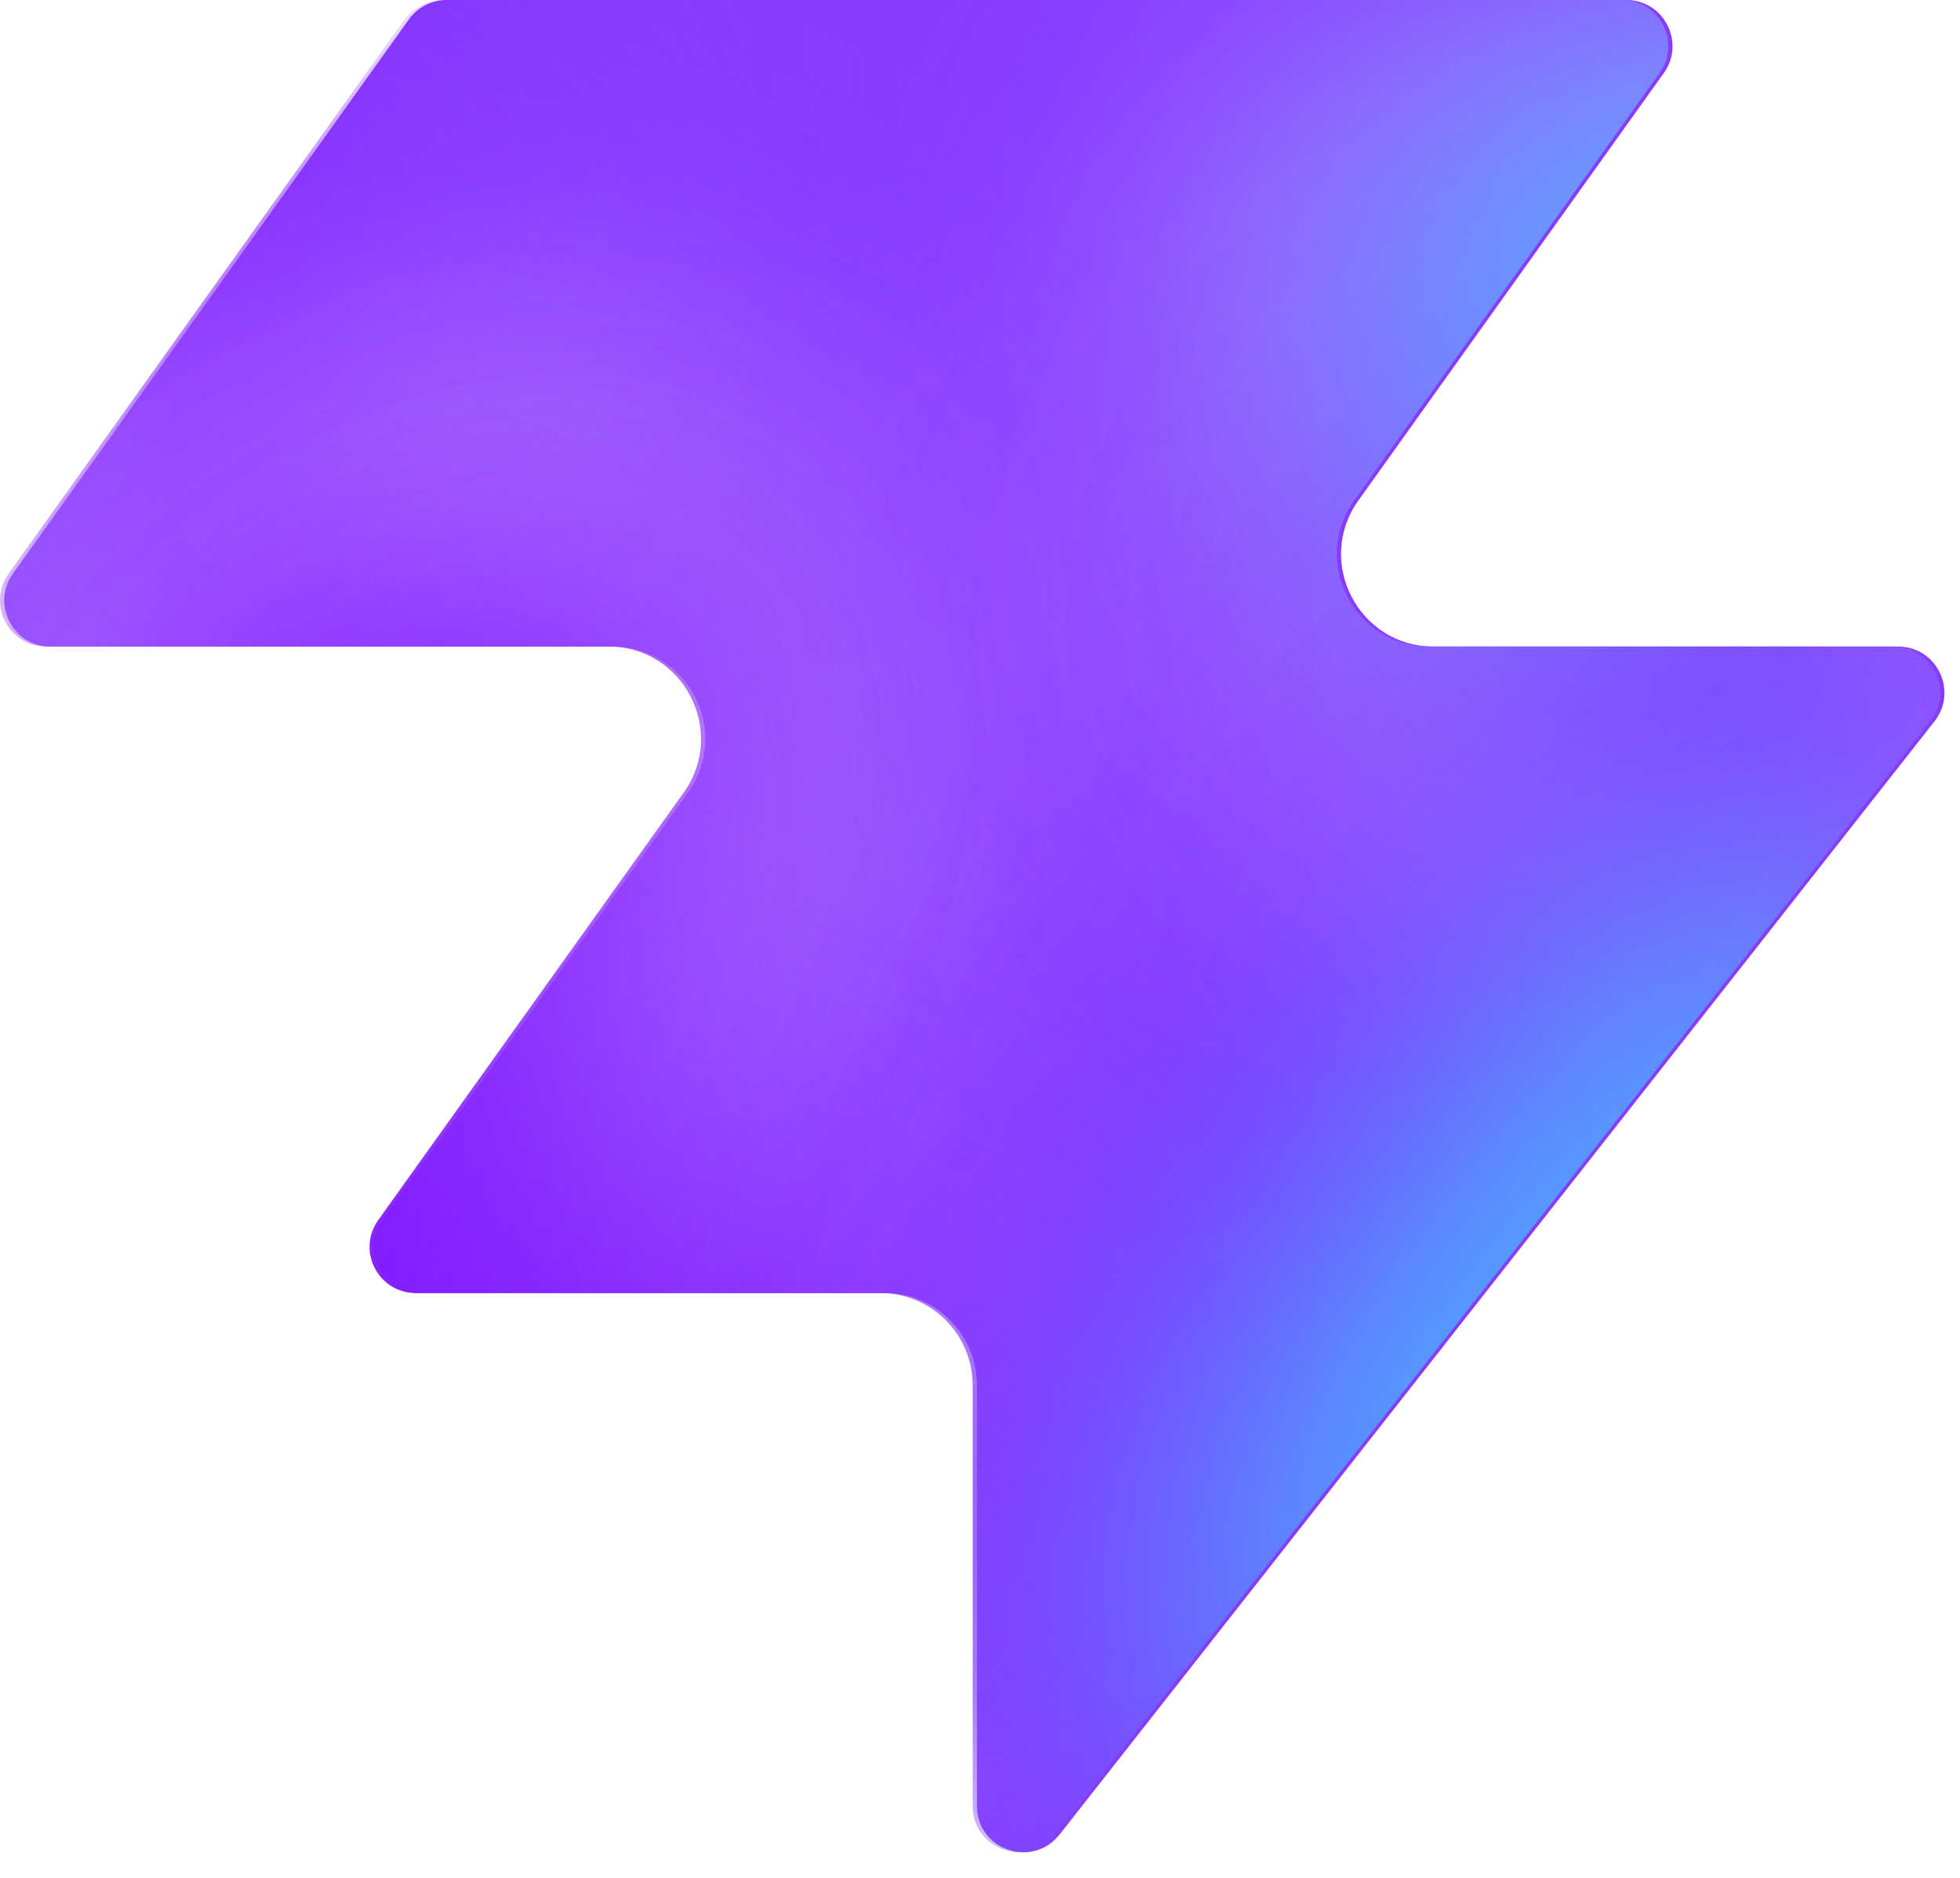
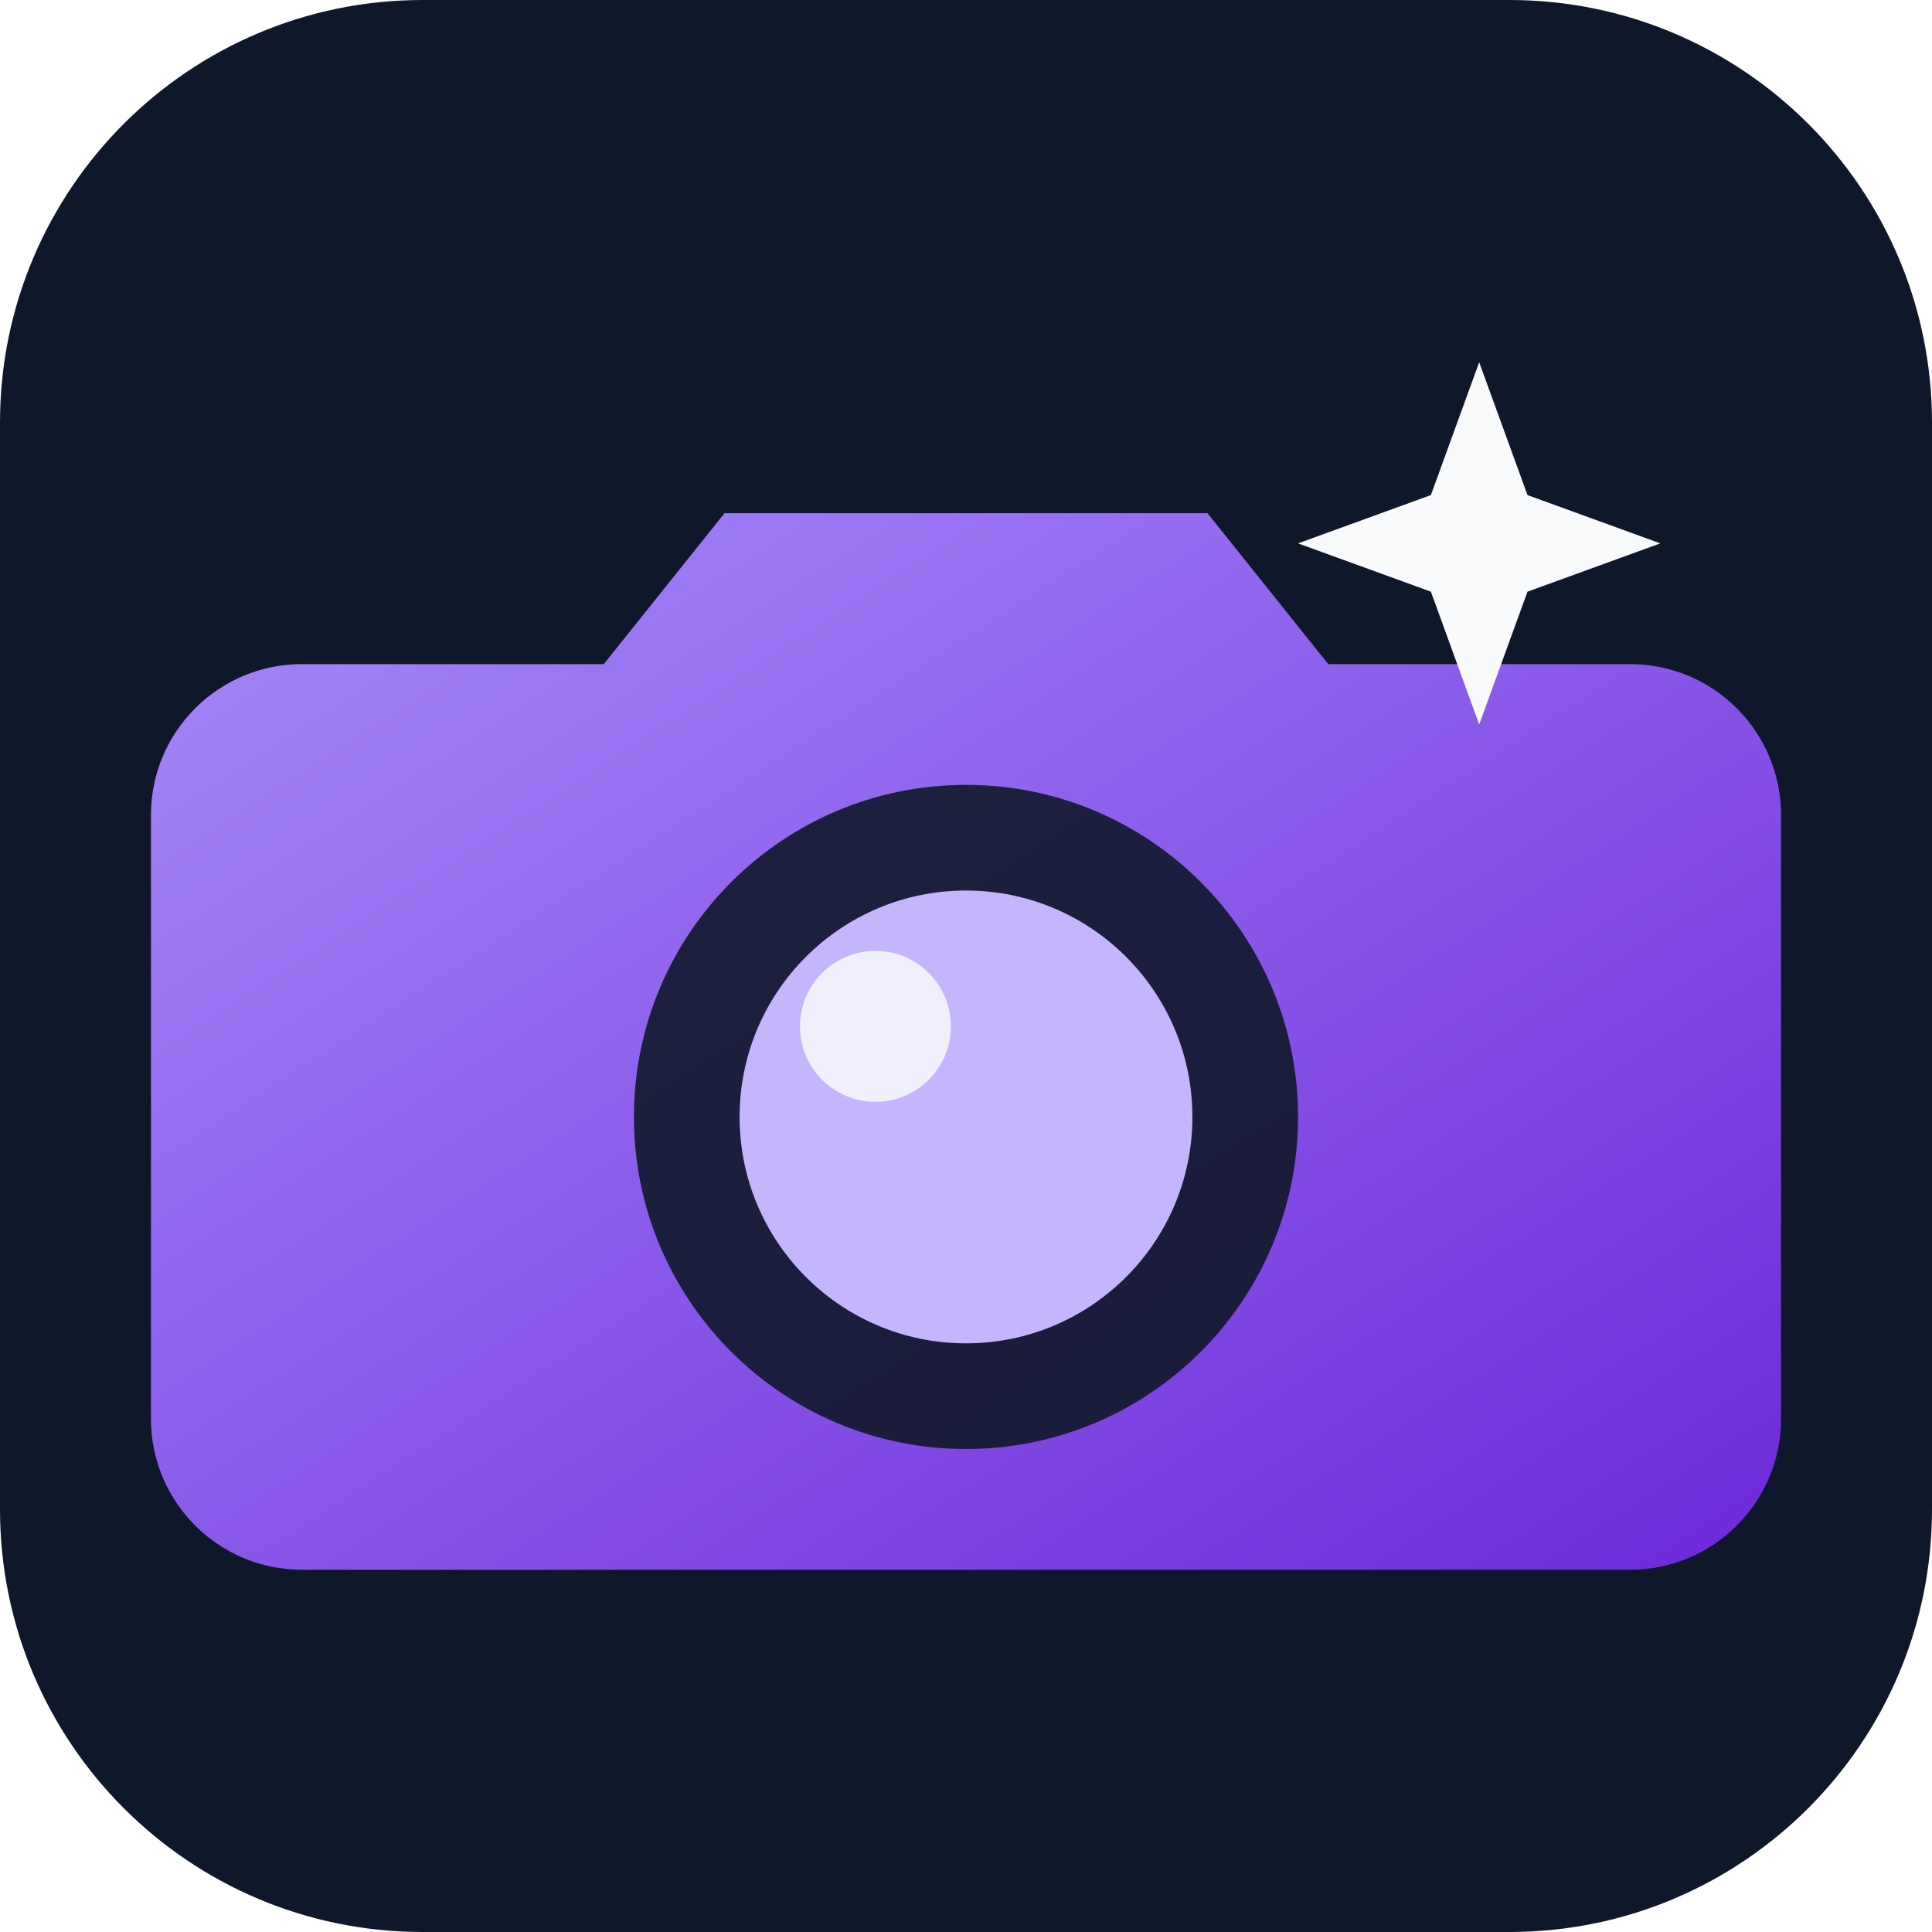
- <svg xmlns="http://www.w3.org/2000/svg" width="48" height="46" fill="none" viewBox="0 0 48 46">
-   <path fill="#863bff" d="M25.946 44.938c-.664.845-2.021.375-2.021-.698V33.937a2.26 2.26 0 0 0-2.262-2.262H10.287c-.92 0-1.456-1.04-.92-1.788l7.48-10.471c1.07-1.497 0-3.578-1.842-3.578H1.237c-.92 0-1.456-1.04-.92-1.788L10.013.474c.214-.297.556-.474.92-.474h28.894c.92 0 1.456 1.04.92 1.788l-7.48 10.471c-1.07 1.498 0 3.579 1.842 3.579h11.377c.943 0 1.473 1.088.89 1.83L25.947 44.94z" style="fill:#863bff;fill:color(display-p3 .525 .23 1);fill-opacity:1" />
-   <mask id="a" width="48" height="46" x="0" y="0" maskUnits="userSpaceOnUse" style="mask-type:alpha">
-     <path fill="#000" d="M25.842 44.938c-.664.844-2.021.375-2.021-.698V33.937a2.26 2.26 0 0 0-2.262-2.262H10.183c-.92 0-1.456-1.04-.92-1.788l7.48-10.471c1.07-1.498 0-3.579-1.842-3.579H1.133c-.92 0-1.456-1.04-.92-1.787L9.91.473c.214-.297.556-.474.92-.474h28.894c.92 0 1.456 1.04.92 1.788l-7.48 10.471c-1.07 1.498 0 3.578 1.842 3.578h11.377c.943 0 1.473 1.088.89 1.832L25.843 44.94z" style="fill:#000;fill-opacity:1" />
-   </mask>
-   <g mask="url(#a)">
-     <g filter="url(#b)">
-       <ellipse cx="5.508" cy="14.704" fill="#ede6ff" rx="5.508" ry="14.704" style="fill:#ede6ff;fill:color(display-p3 .927 .903 1);fill-opacity:1" transform="matrix(.00324 1 1 -.00324 -4.47 31.516)" />
-     </g>
-     <g filter="url(#c)">
-       <ellipse cx="10.399" cy="29.851" fill="#ede6ff" rx="10.399" ry="29.851" style="fill:#ede6ff;fill:color(display-p3 .927 .903 1);fill-opacity:1" transform="matrix(.00324 1 1 -.00324 -39.328 7.883)" />
-     </g>
-     <g filter="url(#d)">
-       <ellipse cx="5.508" cy="30.487" fill="#7e14ff" rx="5.508" ry="30.487" style="fill:#7e14ff;fill:color(display-p3 .492 .077 1);fill-opacity:1" transform="rotate(89.814 -25.913 -14.639)scale(1 -1)" />
-     </g>
-     <g filter="url(#e)">
-       <ellipse cx="5.508" cy="30.599" fill="#7e14ff" rx="5.508" ry="30.599" style="fill:#7e14ff;fill:color(display-p3 .492 .077 1);fill-opacity:1" transform="rotate(89.814 -32.644 -3.334)scale(1 -1)" />
-     </g>
-     <g filter="url(#f)">
-       <ellipse cx="5.508" cy="30.599" fill="#7e14ff" rx="5.508" ry="30.599" style="fill:#7e14ff;fill:color(display-p3 .492 .077 1);fill-opacity:1" transform="matrix(.00324 1 1 -.00324 -34.34 30.47)" />
-     </g>
-     <g filter="url(#g)">
-       <ellipse cx="14.072" cy="22.078" fill="#ede6ff" rx="14.072" ry="22.078" style="fill:#ede6ff;fill:color(display-p3 .927 .903 1);fill-opacity:1" transform="rotate(93.35 24.506 48.493)scale(-1 1)" />
-     </g>
-     <g filter="url(#h)">
-       <ellipse cx="3.47" cy="21.501" fill="#7e14ff" rx="3.47" ry="21.501" style="fill:#7e14ff;fill:color(display-p3 .492 .077 1);fill-opacity:1" transform="rotate(89.009 28.708 47.59)scale(-1 1)" />
-     </g>
-     <g filter="url(#i)">
-       <ellipse cx="3.47" cy="21.501" fill="#7e14ff" rx="3.47" ry="21.501" style="fill:#7e14ff;fill:color(display-p3 .492 .077 1);fill-opacity:1" transform="rotate(89.009 28.708 47.59)scale(-1 1)" />
-     </g>
-     <g filter="url(#j)">
-       <ellipse cx=".387" cy="8.972" fill="#7e14ff" rx="4.407" ry="29.108" style="fill:#7e14ff;fill:color(display-p3 .492 .077 1);fill-opacity:1" transform="rotate(39.51 .387 8.972)" />
-     </g>
-     <g filter="url(#k)">
-       <ellipse cx="47.523" cy="-6.092" fill="#7e14ff" rx="4.407" ry="29.108" style="fill:#7e14ff;fill:color(display-p3 .492 .077 1);fill-opacity:1" transform="rotate(37.892 47.523 -6.092)" />
-     </g>
-     <g filter="url(#l)">
-       <ellipse cx="41.412" cy="6.333" fill="#47bfff" rx="5.971" ry="9.665" style="fill:#47bfff;fill:color(display-p3 .28 .748 1);fill-opacity:1" transform="rotate(37.892 41.412 6.333)" />
-     </g>
-     <g filter="url(#m)">
-       <ellipse cx="-1.879" cy="38.332" fill="#7e14ff" rx="4.407" ry="29.108" style="fill:#7e14ff;fill:color(display-p3 .492 .077 1);fill-opacity:1" transform="rotate(37.892 -1.88 38.332)" />
-     </g>
-     <g filter="url(#n)">
-       <ellipse cx="-1.879" cy="38.332" fill="#7e14ff" rx="4.407" ry="29.108" style="fill:#7e14ff;fill:color(display-p3 .492 .077 1);fill-opacity:1" transform="rotate(37.892 -1.88 38.332)" />
-     </g>
-     <g filter="url(#o)">
-       <ellipse cx="35.651" cy="29.907" fill="#7e14ff" rx="4.407" ry="29.108" style="fill:#7e14ff;fill:color(display-p3 .492 .077 1);fill-opacity:1" transform="rotate(37.892 35.651 29.907)" />
-     </g>
-     <g filter="url(#p)">
-       <ellipse cx="38.418" cy="32.4" fill="#47bfff" rx="5.971" ry="15.297" style="fill:#47bfff;fill:color(display-p3 .28 .748 1);fill-opacity:1" transform="rotate(37.892 38.418 32.4)" />
-     </g>
-   </g>
+ <svg xmlns="http://www.w3.org/2000/svg" viewBox="0 0 64 64" width="64" height="64">
  <defs>
-     <filter id="b" width="60.045" height="41.654" x="-19.77" y="16.149" color-interpolation-filters="sRGB" filterUnits="userSpaceOnUse">
-       <feFlood flood-opacity="0" result="BackgroundImageFix" />
-       <feBlend in="SourceGraphic" in2="BackgroundImageFix" result="shape" />
-       <feGaussianBlur result="effect1_foregroundBlur_2002_17158" stdDeviation="7.659" />
-     </filter>
-     <filter id="c" width="90.34" height="51.437" x="-54.613" y="-7.533" color-interpolation-filters="sRGB" filterUnits="userSpaceOnUse">
-       <feFlood flood-opacity="0" result="BackgroundImageFix" />
-       <feBlend in="SourceGraphic" in2="BackgroundImageFix" result="shape" />
-       <feGaussianBlur result="effect1_foregroundBlur_2002_17158" stdDeviation="7.659" />
-     </filter>
-     <filter id="d" width="79.355" height="29.4" x="-49.64" y="2.03" color-interpolation-filters="sRGB" filterUnits="userSpaceOnUse">
-       <feFlood flood-opacity="0" result="BackgroundImageFix" />
-       <feBlend in="SourceGraphic" in2="BackgroundImageFix" result="shape" />
-       <feGaussianBlur result="effect1_foregroundBlur_2002_17158" stdDeviation="4.596" />
-     </filter>
-     <filter id="e" width="79.579" height="29.4" x="-45.045" y="20.029" color-interpolation-filters="sRGB" filterUnits="userSpaceOnUse">
-       <feFlood flood-opacity="0" result="BackgroundImageFix" />
-       <feBlend in="SourceGraphic" in2="BackgroundImageFix" result="shape" />
-       <feGaussianBlur result="effect1_foregroundBlur_2002_17158" stdDeviation="4.596" />
-     </filter>
-     <filter id="f" width="79.579" height="29.4" x="-43.513" y="21.178" color-interpolation-filters="sRGB" filterUnits="userSpaceOnUse">
-       <feFlood flood-opacity="0" result="BackgroundImageFix" />
-       <feBlend in="SourceGraphic" in2="BackgroundImageFix" result="shape" />
-       <feGaussianBlur result="effect1_foregroundBlur_2002_17158" stdDeviation="4.596" />
-     </filter>
-     <filter id="g" width="74.749" height="58.852" x="15.756" y="-17.901" color-interpolation-filters="sRGB" filterUnits="userSpaceOnUse">
-       <feFlood flood-opacity="0" result="BackgroundImageFix" />
-       <feBlend in="SourceGraphic" in2="BackgroundImageFix" result="shape" />
-       <feGaussianBlur result="effect1_foregroundBlur_2002_17158" stdDeviation="7.659" />
-     </filter>
-     <filter id="h" width="61.377" height="25.362" x="23.548" y="2.284" color-interpolation-filters="sRGB" filterUnits="userSpaceOnUse">
-       <feFlood flood-opacity="0" result="BackgroundImageFix" />
-       <feBlend in="SourceGraphic" in2="BackgroundImageFix" result="shape" />
-       <feGaussianBlur result="effect1_foregroundBlur_2002_17158" stdDeviation="4.596" />
-     </filter>
-     <filter id="i" width="61.377" height="25.362" x="23.548" y="2.284" color-interpolation-filters="sRGB" filterUnits="userSpaceOnUse">
-       <feFlood flood-opacity="0" result="BackgroundImageFix" />
-       <feBlend in="SourceGraphic" in2="BackgroundImageFix" result="shape" />
-       <feGaussianBlur result="effect1_foregroundBlur_2002_17158" stdDeviation="4.596" />
-     </filter>
-     <filter id="j" width="56.045" height="63.649" x="-27.636" y="-22.853" color-interpolation-filters="sRGB" filterUnits="userSpaceOnUse">
-       <feFlood flood-opacity="0" result="BackgroundImageFix" />
-       <feBlend in="SourceGraphic" in2="BackgroundImageFix" result="shape" />
-       <feGaussianBlur result="effect1_foregroundBlur_2002_17158" stdDeviation="4.596" />
-     </filter>
-     <filter id="k" width="54.814" height="64.646" x="20.116" y="-38.415" color-interpolation-filters="sRGB" filterUnits="userSpaceOnUse">
-       <feFlood flood-opacity="0" result="BackgroundImageFix" />
-       <feBlend in="SourceGraphic" in2="BackgroundImageFix" result="shape" />
-       <feGaussianBlur result="effect1_foregroundBlur_2002_17158" stdDeviation="4.596" />
-     </filter>
-     <filter id="l" width="33.541" height="35.313" x="24.641" y="-11.323" color-interpolation-filters="sRGB" filterUnits="userSpaceOnUse">
-       <feFlood flood-opacity="0" result="BackgroundImageFix" />
-       <feBlend in="SourceGraphic" in2="BackgroundImageFix" result="shape" />
-       <feGaussianBlur result="effect1_foregroundBlur_2002_17158" stdDeviation="4.596" />
-     </filter>
-     <filter id="m" width="54.814" height="64.646" x="-29.286" y="6.009" color-interpolation-filters="sRGB" filterUnits="userSpaceOnUse">
-       <feFlood flood-opacity="0" result="BackgroundImageFix" />
-       <feBlend in="SourceGraphic" in2="BackgroundImageFix" result="shape" />
-       <feGaussianBlur result="effect1_foregroundBlur_2002_17158" stdDeviation="4.596" />
-     </filter>
-     <filter id="n" width="54.814" height="64.646" x="-29.286" y="6.009" color-interpolation-filters="sRGB" filterUnits="userSpaceOnUse">
-       <feFlood flood-opacity="0" result="BackgroundImageFix" />
-       <feBlend in="SourceGraphic" in2="BackgroundImageFix" result="shape" />
-       <feGaussianBlur result="effect1_foregroundBlur_2002_17158" stdDeviation="4.596" />
-     </filter>
-     <filter id="o" width="54.814" height="64.646" x="8.244" y="-2.416" color-interpolation-filters="sRGB" filterUnits="userSpaceOnUse">
-       <feFlood flood-opacity="0" result="BackgroundImageFix" />
-       <feBlend in="SourceGraphic" in2="BackgroundImageFix" result="shape" />
-       <feGaussianBlur result="effect1_foregroundBlur_2002_17158" stdDeviation="4.596" />
-     </filter>
-     <filter id="p" width="39.409" height="43.623" x="18.713" y="10.588" color-interpolation-filters="sRGB" filterUnits="userSpaceOnUse">
-       <feFlood flood-opacity="0" result="BackgroundImageFix" />
-       <feBlend in="SourceGraphic" in2="BackgroundImageFix" result="shape" />
-       <feGaussianBlur result="effect1_foregroundBlur_2002_17158" stdDeviation="4.596" />
-     </filter>
+     <linearGradient id="body" x1="0" y1="0" x2="1" y2="1">
+       <stop offset="0" stop-color="#a78bfa" />
+       <stop offset="1" stop-color="#6d28d9" />
+     </linearGradient>
  </defs>
+   <rect width="64" height="64" rx="14" fill="#0f172a" />
+   <path d="M10 22h10l4-5h16l4 5h10a5 5 0 0 1 5 5v20a5 5 0 0 1-5 5H10a5 5 0 0 1-5-5V27a5 5 0 0 1 5-5z" fill="url(#body)" />
+   <circle cx="32" cy="37" r="11" fill="#0f172a" opacity="0.9" />
+   <circle cx="32" cy="37" r="7.5" fill="#c4b5fd" />
+   <circle cx="29" cy="34" r="2.5" fill="#f8fafc" opacity="0.85" />
+   <path d="M49 12l1.6 4.4L55 18l-4.4 1.6L49 24l-1.6-4.4L43 18l4.4-1.6z" fill="#f8fafc" />
</svg>
